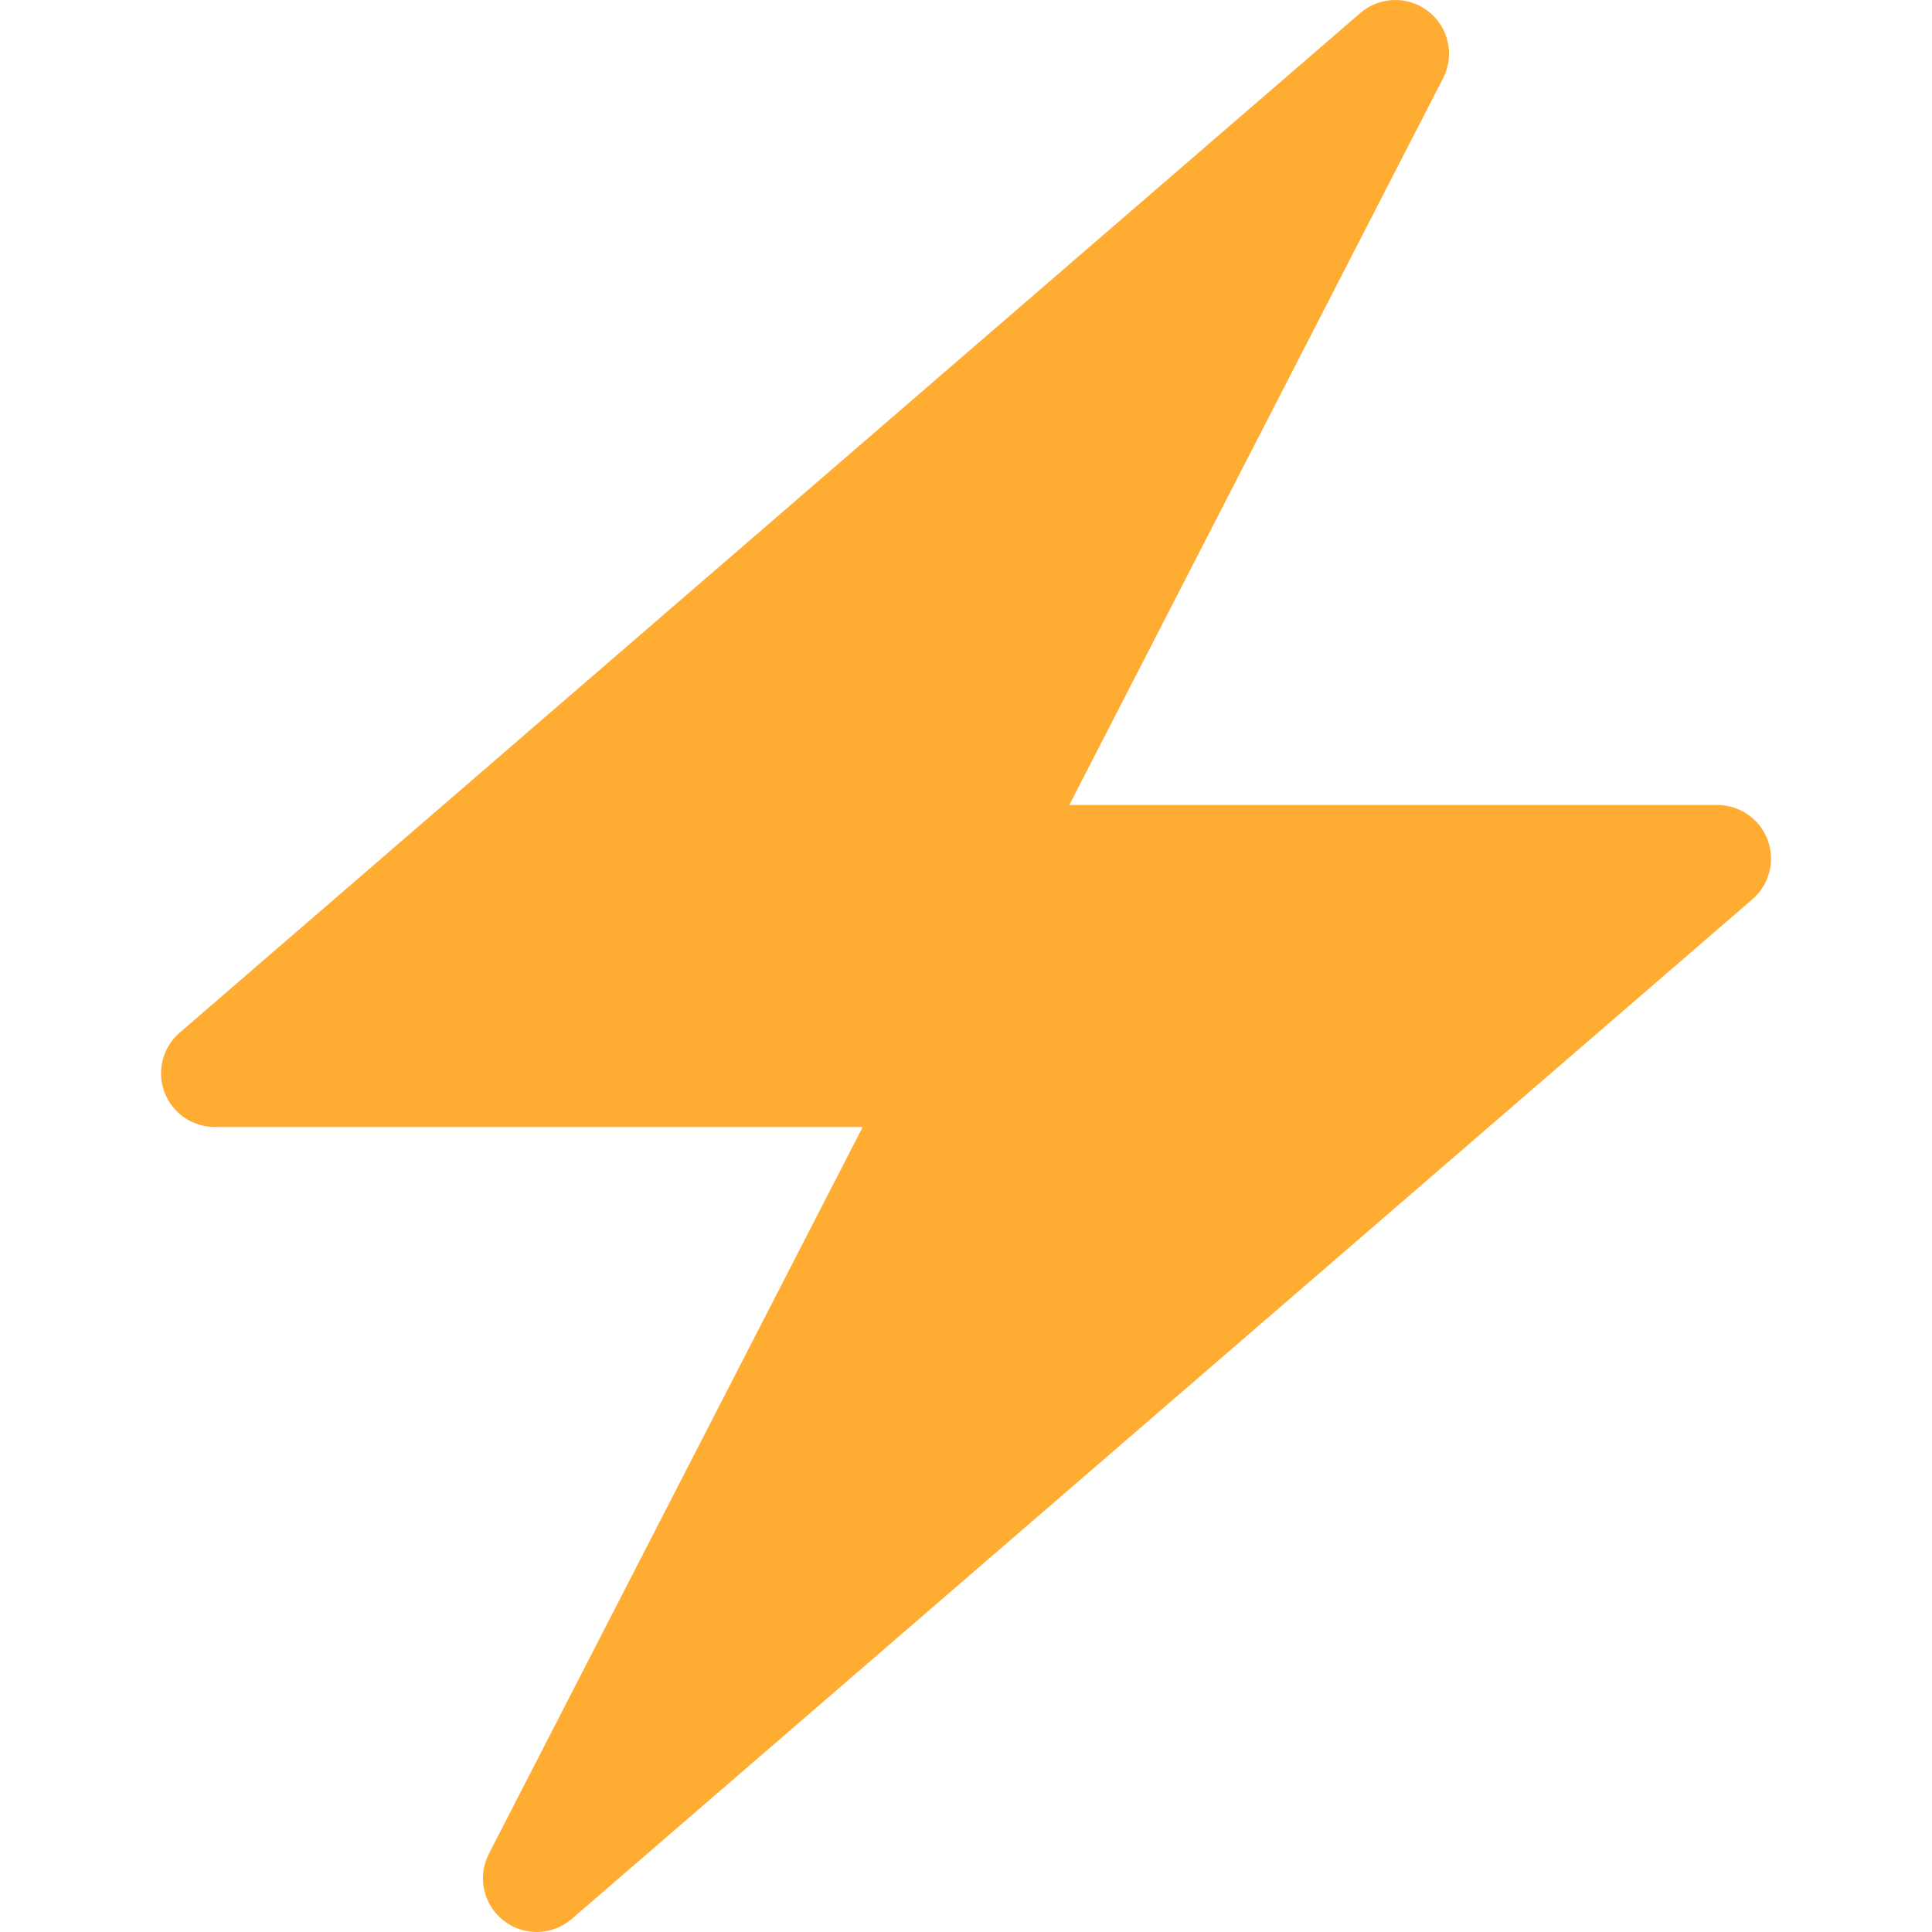
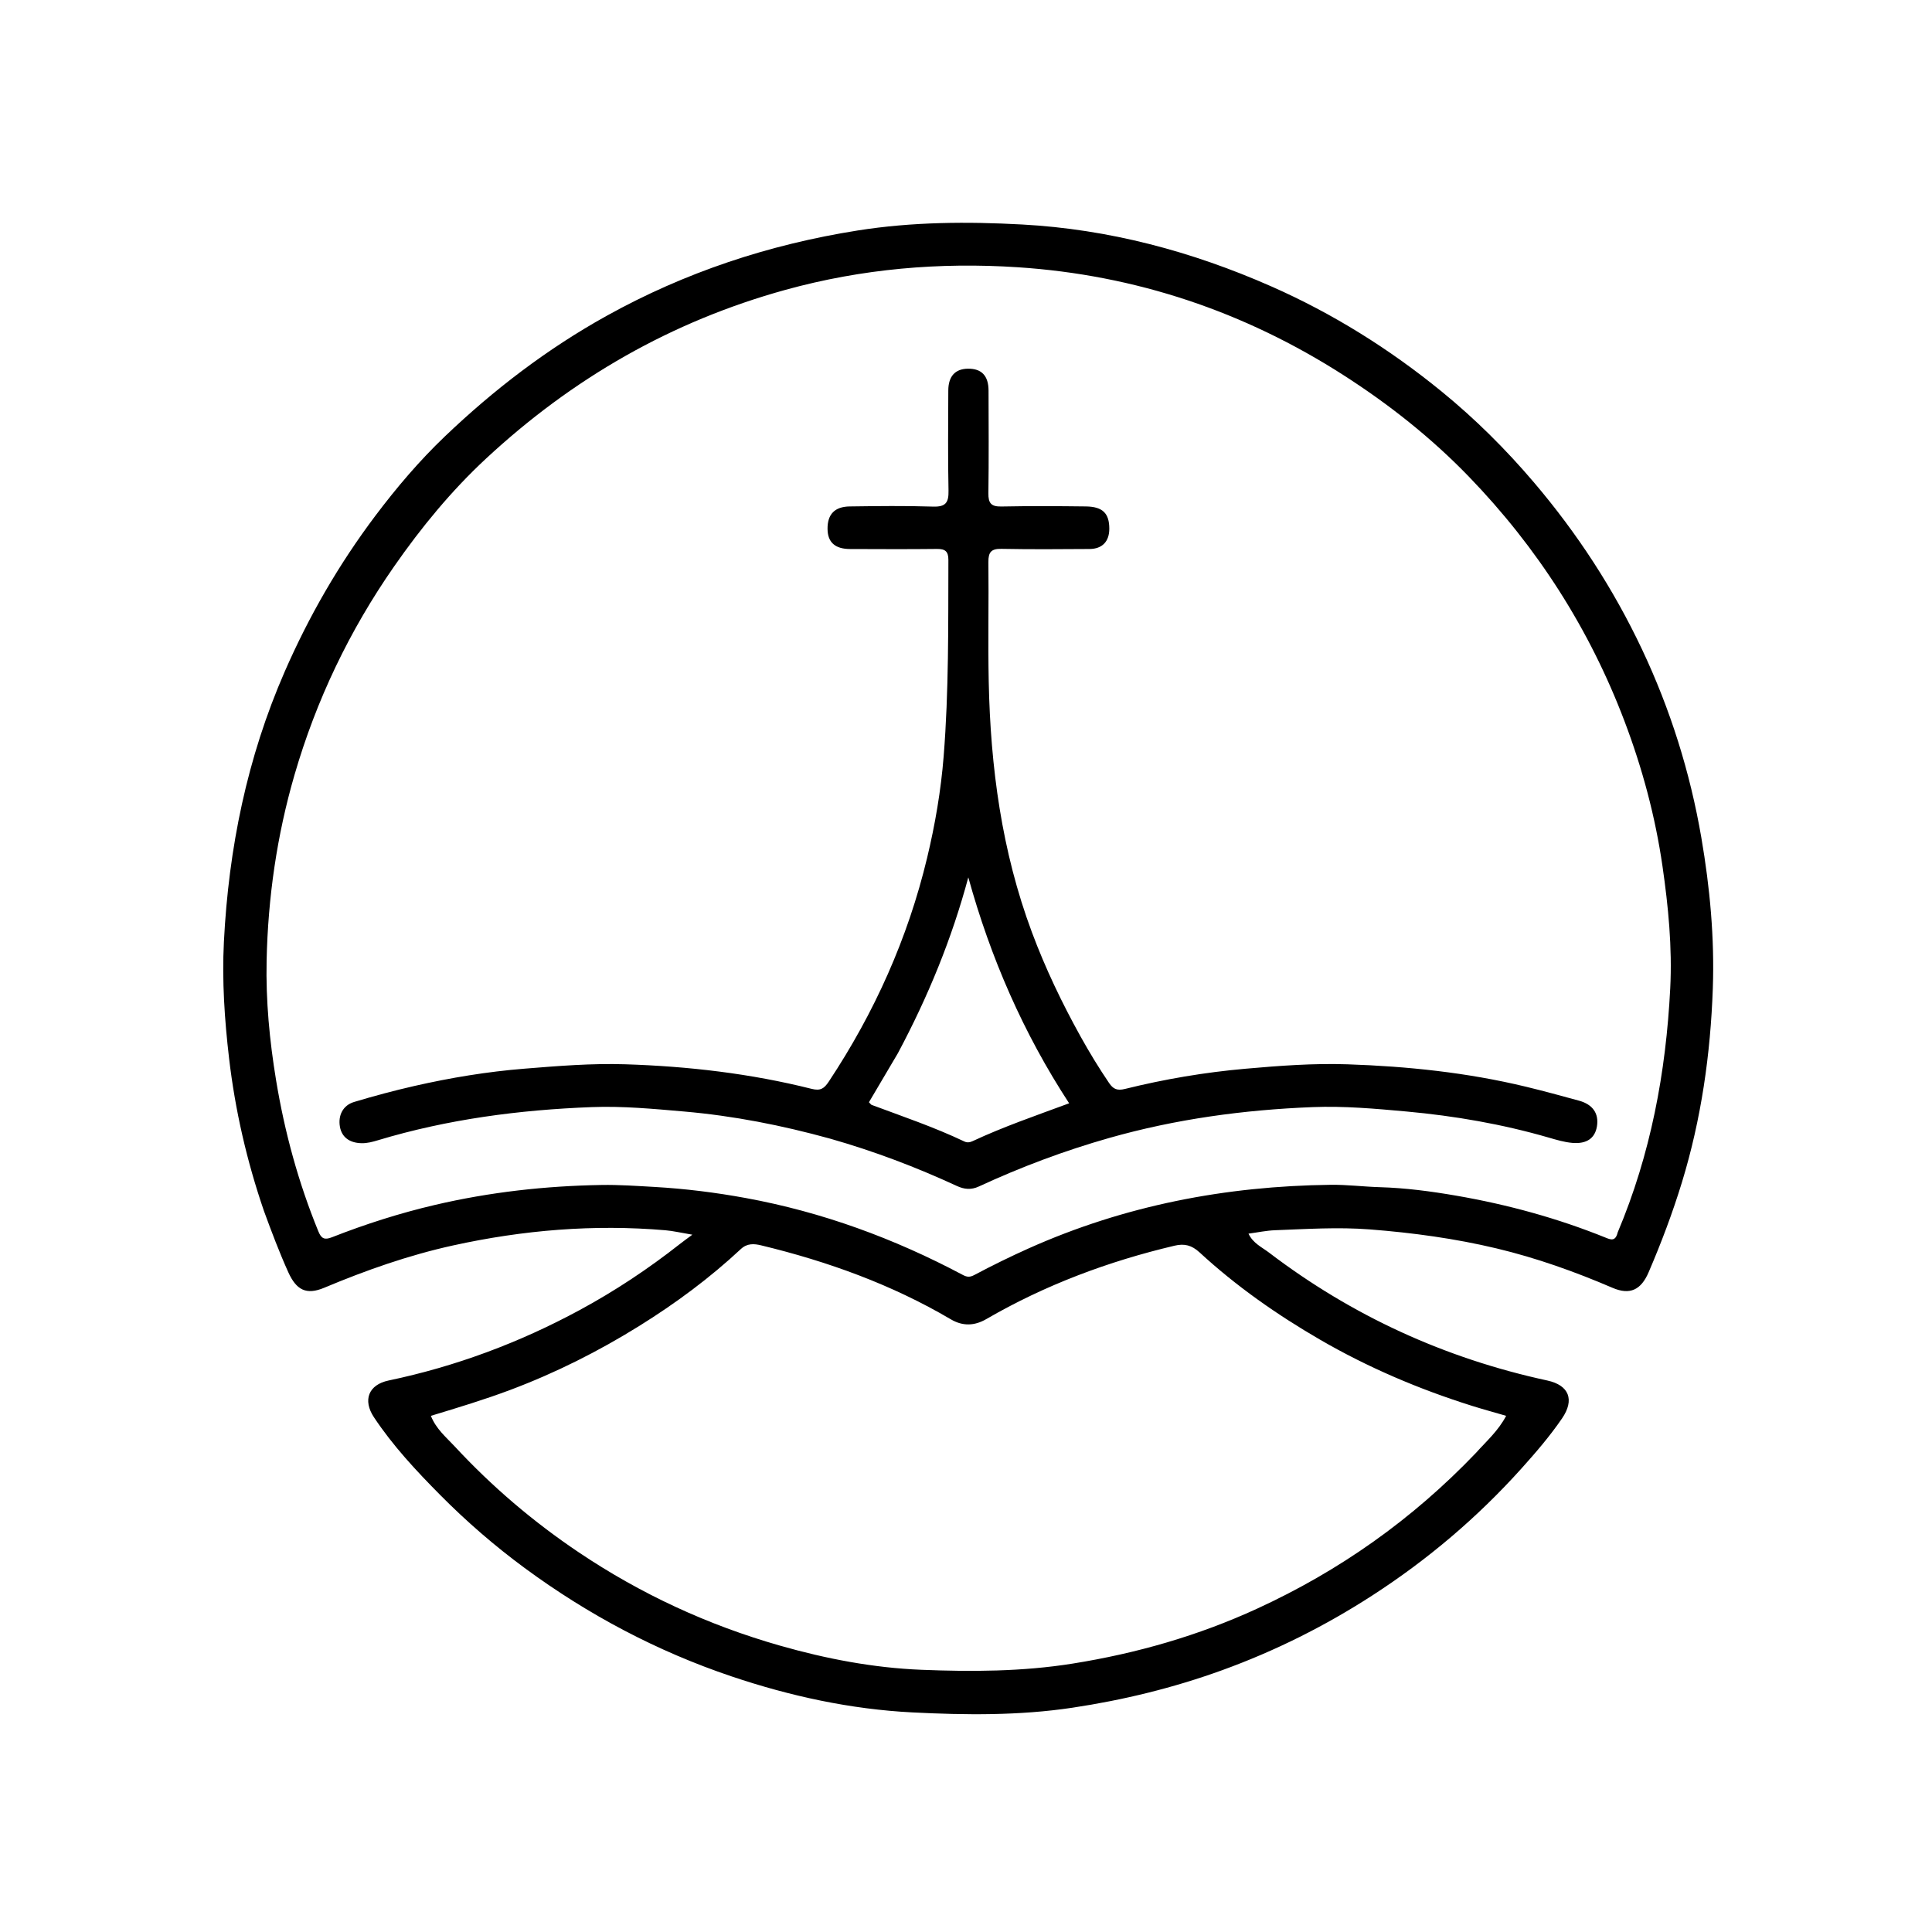
- <svg xmlns="http://www.w3.org/2000/svg" viewBox="0 0 36 36">
-   <path fill="#FFAC33" d="M32.938 15.651C32.792 15.26 32.418 15 32 15H19.925L26.89 1.458c.219-.426.106-.947-.271-1.243C26.437.071 26.218 0 26 0c-.233 0-.466.082-.653.243L18 6.588 3.347 19.243c-.316.273-.43.714-.284 1.105S3.582 21 4 21h12.075L9.11 34.542c-.219.426-.106.947.271 1.243.182.144.401.215.619.215.233 0 .466-.082.653-.243L18 29.412l14.653-12.655c.317-.273.43-.714.285-1.106z" />
+ <svg xmlns="http://www.w3.org/2000/svg" height="80" version="1.1" id="Layer_1" xmlnsXlink="http://www.w3.org/1999/xlink" x="0px" y="0px" fill="" width="100%" viewBox="0 0 800 800" enableBackground="new 0 0 800 800" xmlSpace="preserve">
+   <defs>
+     <linearGradient id="ttb" y2="1">
+       <stop offset="100%" stopOpacity="1" stopColor="#333">
+         <animate attributeName="offset" values="0;1;1;0" repeatCount="indefinite" repeatDur="05:00" dur="4s" begin="0s" />
+       </stop>
+       <stop offset="100%" stopOpacity="1" stopColor="#E0E0E0">
+         <animate attributeName="offset" values="0;1;1;0" repeatCount="indefinite" repeatDur="05:00" dur="4s" begin="0s" />
+       </stop> {/* end */}
+         </linearGradient>
+   </defs>
+   <path fill="url(#ttb)" d=" M109.298,501.446   C102.157,480.634 97.363,459.632 94.854,438.216   C92.982,422.234 91.896,406.105 92.713,389.977   C94.677,351.238 102.304,313.783 117.913,278.056   C127.944,255.097 140.373,233.578 155.398,213.611   C164.167,201.957 173.668,190.779 184.217,180.705   C204.448,161.385 226.519,144.484 251.095,130.834   C283.674,112.738 318.329,101.283 355.084,95.449   C377.759,91.85 400.567,91.727 423.228,92.957   C459.071,94.904 493.417,104.04 526.361,118.564   C551.933,129.838 575.37,144.516 596.916,162.088   C610.781,173.397 623.48,186.008 635.163,199.744   C653.151,220.894 668.105,243.856 679.924,268.884   C691.668,293.752 699.837,319.747 704.5,346.915   C708.051,367.604 709.974,388.393 709.24,409.315   C708.285,436.535 704.461,463.367 696.461,489.539   C692.574,502.255 687.899,514.627 682.656,526.823   C679.526,534.104 674.961,536.376 667.692,533.252   C652.121,526.559 636.194,520.881 619.722,516.949   C602.474,512.831 584.974,510.456 567.236,509.075   C554.047,508.048 541.038,508.928 527.955,509.411   C524.391,509.543 520.85,510.31 516.972,510.829   C518.868,514.84 522.511,516.42 525.447,518.656   C559.912,544.902 598.37,562.47 640.709,571.639   C649.762,573.599 652.059,579.651 646.825,587.306   C641.763,594.708 635.917,601.494 629.92,608.161   C611.722,628.394 591.15,645.828 568.319,660.599   C548.734,673.271 528.025,683.63 506.053,691.599   C485.869,698.918 465.15,703.96 443.997,707.137   C422.039,710.435 399.821,710.19 377.769,709.07   C352.219,707.771 327.216,702.341 302.94,694.164   C272.032,683.752 243.541,668.639 217.262,649.288   C204.789,640.104 193.106,629.97 182.258,619.021   C172.355,609.026 162.681,598.67 154.838,586.851   C150.11,579.725 152.622,573.376 160.905,571.64   C188.729,565.807 215.078,555.97 240.051,542.457   C254.679,534.542 268.503,525.365 281.578,515.074   C282.881,514.049 284.234,513.087 286.688,511.257   C281.817,510.442 278.696,509.696 275.534,509.425   C245.888,506.889 216.592,509.334 187.576,515.718   C169.214,519.758 151.581,525.962 134.274,533.225   C126.854,536.339 122.719,534.219 119.358,526.768   C115.67,518.591 112.514,510.223 109.298,501.446  M669.842,510.339   C683.492,478.019 689.841,444.108 691.607,409.248   C692.466,392.283 690.816,375.371 688.395,358.642   C685.427,338.128 680.063,318.133 672.691,298.686   C658.187,260.428 636.577,226.693 608.199,197.339   C592.689,181.296 575.262,167.508 556.458,155.433   C515.261,128.976 470.131,113.862 421.457,110.665   C389.079,108.538 356.926,111.272 325.264,120.013   C277.974,133.069 236.933,156.735 201.217,189.926   C186.841,203.285 174.399,218.444 163.175,234.571   C144.717,261.092 130.962,289.829 121.941,320.882   C114.639,346.017 110.96,371.673 110.4,397.776   C110.044,414.386 111.614,430.892 114.316,447.287   C117.861,468.798 123.56,489.695 131.828,509.891   C133.031,512.83 134.321,513.555 137.443,512.328   C151.344,506.868 165.544,502.339 180.113,498.931   C202.803,493.622 225.799,491.061 249.059,490.673   C256.362,490.551 263.647,491.069 270.946,491.483   C283.719,492.208 296.36,493.794 308.888,496.092   C340.463,501.882 370.28,512.826 398.598,527.876   C400.425,528.846 401.555,528.953 403.473,527.936   C410.811,524.044 418.262,520.372 425.86,516.97   C465.689,499.14 507.537,491.126 551.005,490.601   C557.84,490.519 564.594,491.39 571.387,491.588   C582.023,491.897 592.536,493.293 602.965,495.094   C624.24,498.769 645,504.438 665.046,512.559   C667.066,513.378 668.947,514.043 669.842,510.339  M611.146,601.629   C615.414,596.837 620.365,592.554 623.666,586.266   C618.269,584.693 613.815,583.483 609.416,582.098   C587.495,575.198 566.455,566.245 546.562,554.705   C528.727,544.358 511.887,532.577 496.711,518.588   C493.465,515.596 490.429,514.85 486.368,515.81   C458.937,522.29 432.8,532.057 408.372,546.225   C403.513,549.043 398.646,549.204 393.73,546.31   C369.203,531.868 342.75,522.338 315.194,515.679   C312.33,514.987 309.419,514.732 306.789,517.186   C293.893,529.219 279.773,539.664 264.809,548.981   C247.859,559.536 230.116,568.454 211.4,575.496   C200.725,579.512 189.828,582.812 178.42,586.265   C180.569,591.735 184.834,595.204 188.281,598.924   C203.686,615.549 220.882,630.19 239.721,642.839   C265.415,660.09 293.164,672.914 322.929,681.409   C342.102,686.881 361.677,690.63 381.517,691.424   C402.385,692.259 423.299,692.187 444.152,688.859   C470.699,684.621 496.218,677.295 520.576,666.098   C554.586,650.464 584.728,629.251 611.146,601.629  z" />
+   <path fill="url(#ttb)" d=" M343.702,471.48   C323.64,465.941 303.707,462.031 283.339,460.26   C270.593,459.152 257.851,457.941 245.066,458.427   C215.023,459.57 185.373,463.45 156.486,472.156   C154.267,472.825 152.055,473.433 149.656,473.373   C144.732,473.251 141.501,470.881 140.75,466.54   C139.942,461.868 141.99,457.698 146.619,456.304   C154.855,453.822 163.185,451.594 171.571,449.682   C186.592,446.258 201.753,443.755 217.157,442.516   C231.069,441.396 244.965,440.253 258.916,440.697   C284.96,441.526 310.759,444.509 336.068,450.869   C339.787,451.803 341.277,450.739 343.224,447.799   C362.117,419.276 375.91,388.535 383.892,355.249   C387.213,341.398 389.617,327.398 390.751,313.153   C392.904,286.089 392.625,258.987 392.706,231.883   C392.717,228.349 391.406,227.268 387.996,227.308   C376,227.447 364.001,227.381 352.003,227.34   C345.746,227.319 342.707,224.545 342.668,218.983   C342.626,212.991 345.582,209.791 351.873,209.705   C363.369,209.548 374.877,209.402 386.363,209.773   C391.575,209.941 392.865,208.124 392.759,203.184   C392.462,189.359 392.636,175.524 392.67,161.693   C392.685,155.815 395.517,152.733 400.804,152.667   C406.459,152.597 409.323,155.594 409.338,161.768   C409.37,175.932 409.473,190.098 409.272,204.26   C409.214,208.341 410.413,209.818 414.63,209.733   C426.29,209.5 437.959,209.563 449.622,209.705   C456.6,209.79 459.325,212.547 459.34,218.898   C459.352,224.187 456.459,227.295 451.143,227.329   C438.979,227.407 426.811,227.505 414.651,227.267   C410.442,227.185 409.23,228.638 409.275,232.725   C409.46,249.22 409.072,265.725 409.409,282.215   C410.135,317.699 414.798,352.555 427.291,386.031   C432.878,401.001 439.751,415.365 447.517,429.332   C451.152,435.871 455.03,442.225 459.221,448.414   C460.93,450.937 462.547,451.72 465.819,450.909   C482.225,446.844 498.851,444.026 515.725,442.539   C529.803,441.299 543.879,440.233 557.998,440.708   C582.855,441.545 607.525,444.123 631.761,449.962   C639.162,451.745 646.508,453.763 653.852,455.771   C659.547,457.329 662.111,461.094 661.266,466.361   C660.476,471.279 657.068,473.781 651.013,473.242   C647.75,472.952 644.516,471.986 641.343,471.066   C622.049,465.475 602.381,462.067 582.378,460.248   C569.466,459.074 556.559,457.919 543.607,458.429   C515.057,459.551 486.9,463.366 459.335,471.196   C440.769,476.47 422.779,483.221 405.283,491.317   C402.115,492.782 399.237,492.48 396.206,491.079   C379.323,483.282 361.987,476.684 343.702,471.48  M371.801,436.108   C367.776,442.924 363.751,449.74 359.812,456.411   C360.486,457.084 360.672,457.419 360.944,457.521   C373.835,462.321 386.875,466.742 399.323,472.666   C400.471,473.212 401.561,473.072 402.678,472.55   C415.45,466.581 428.777,462.005 442.708,456.851   C423.709,427.769 410.15,396.541 400.956,363.295   C394.148,388.642 384.371,412.536 371.801,436.108  z" />
</svg>
